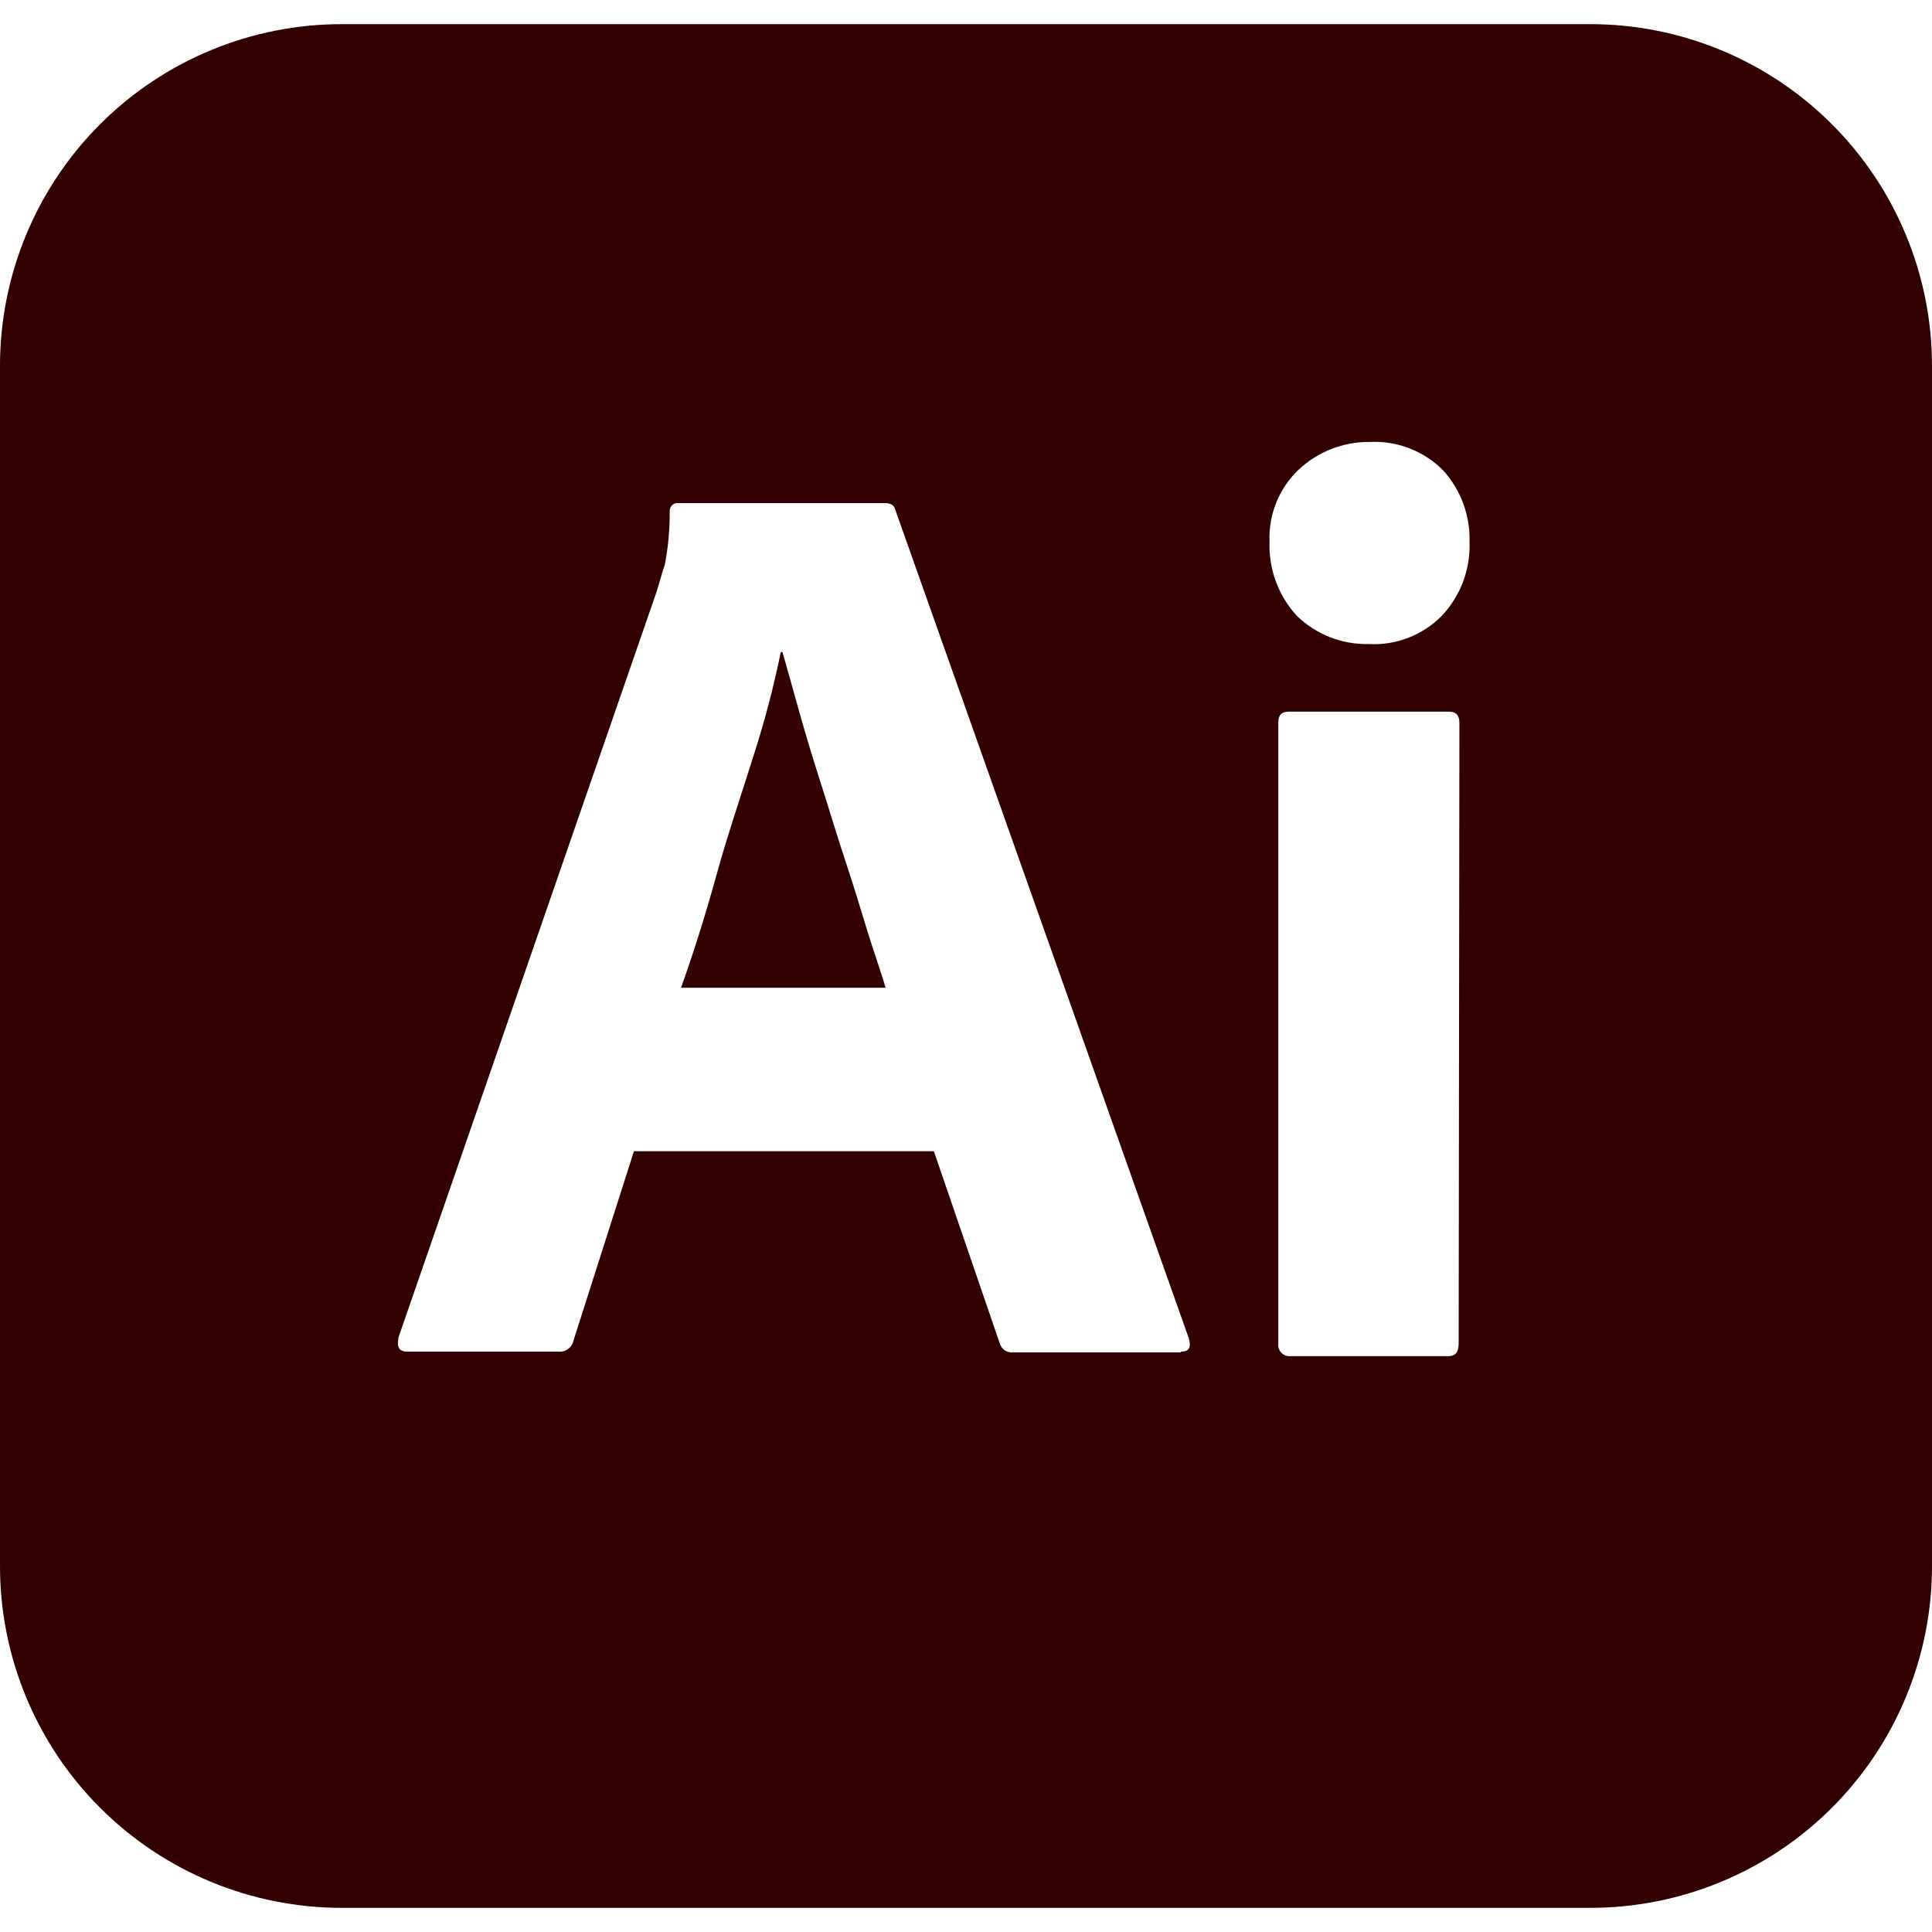
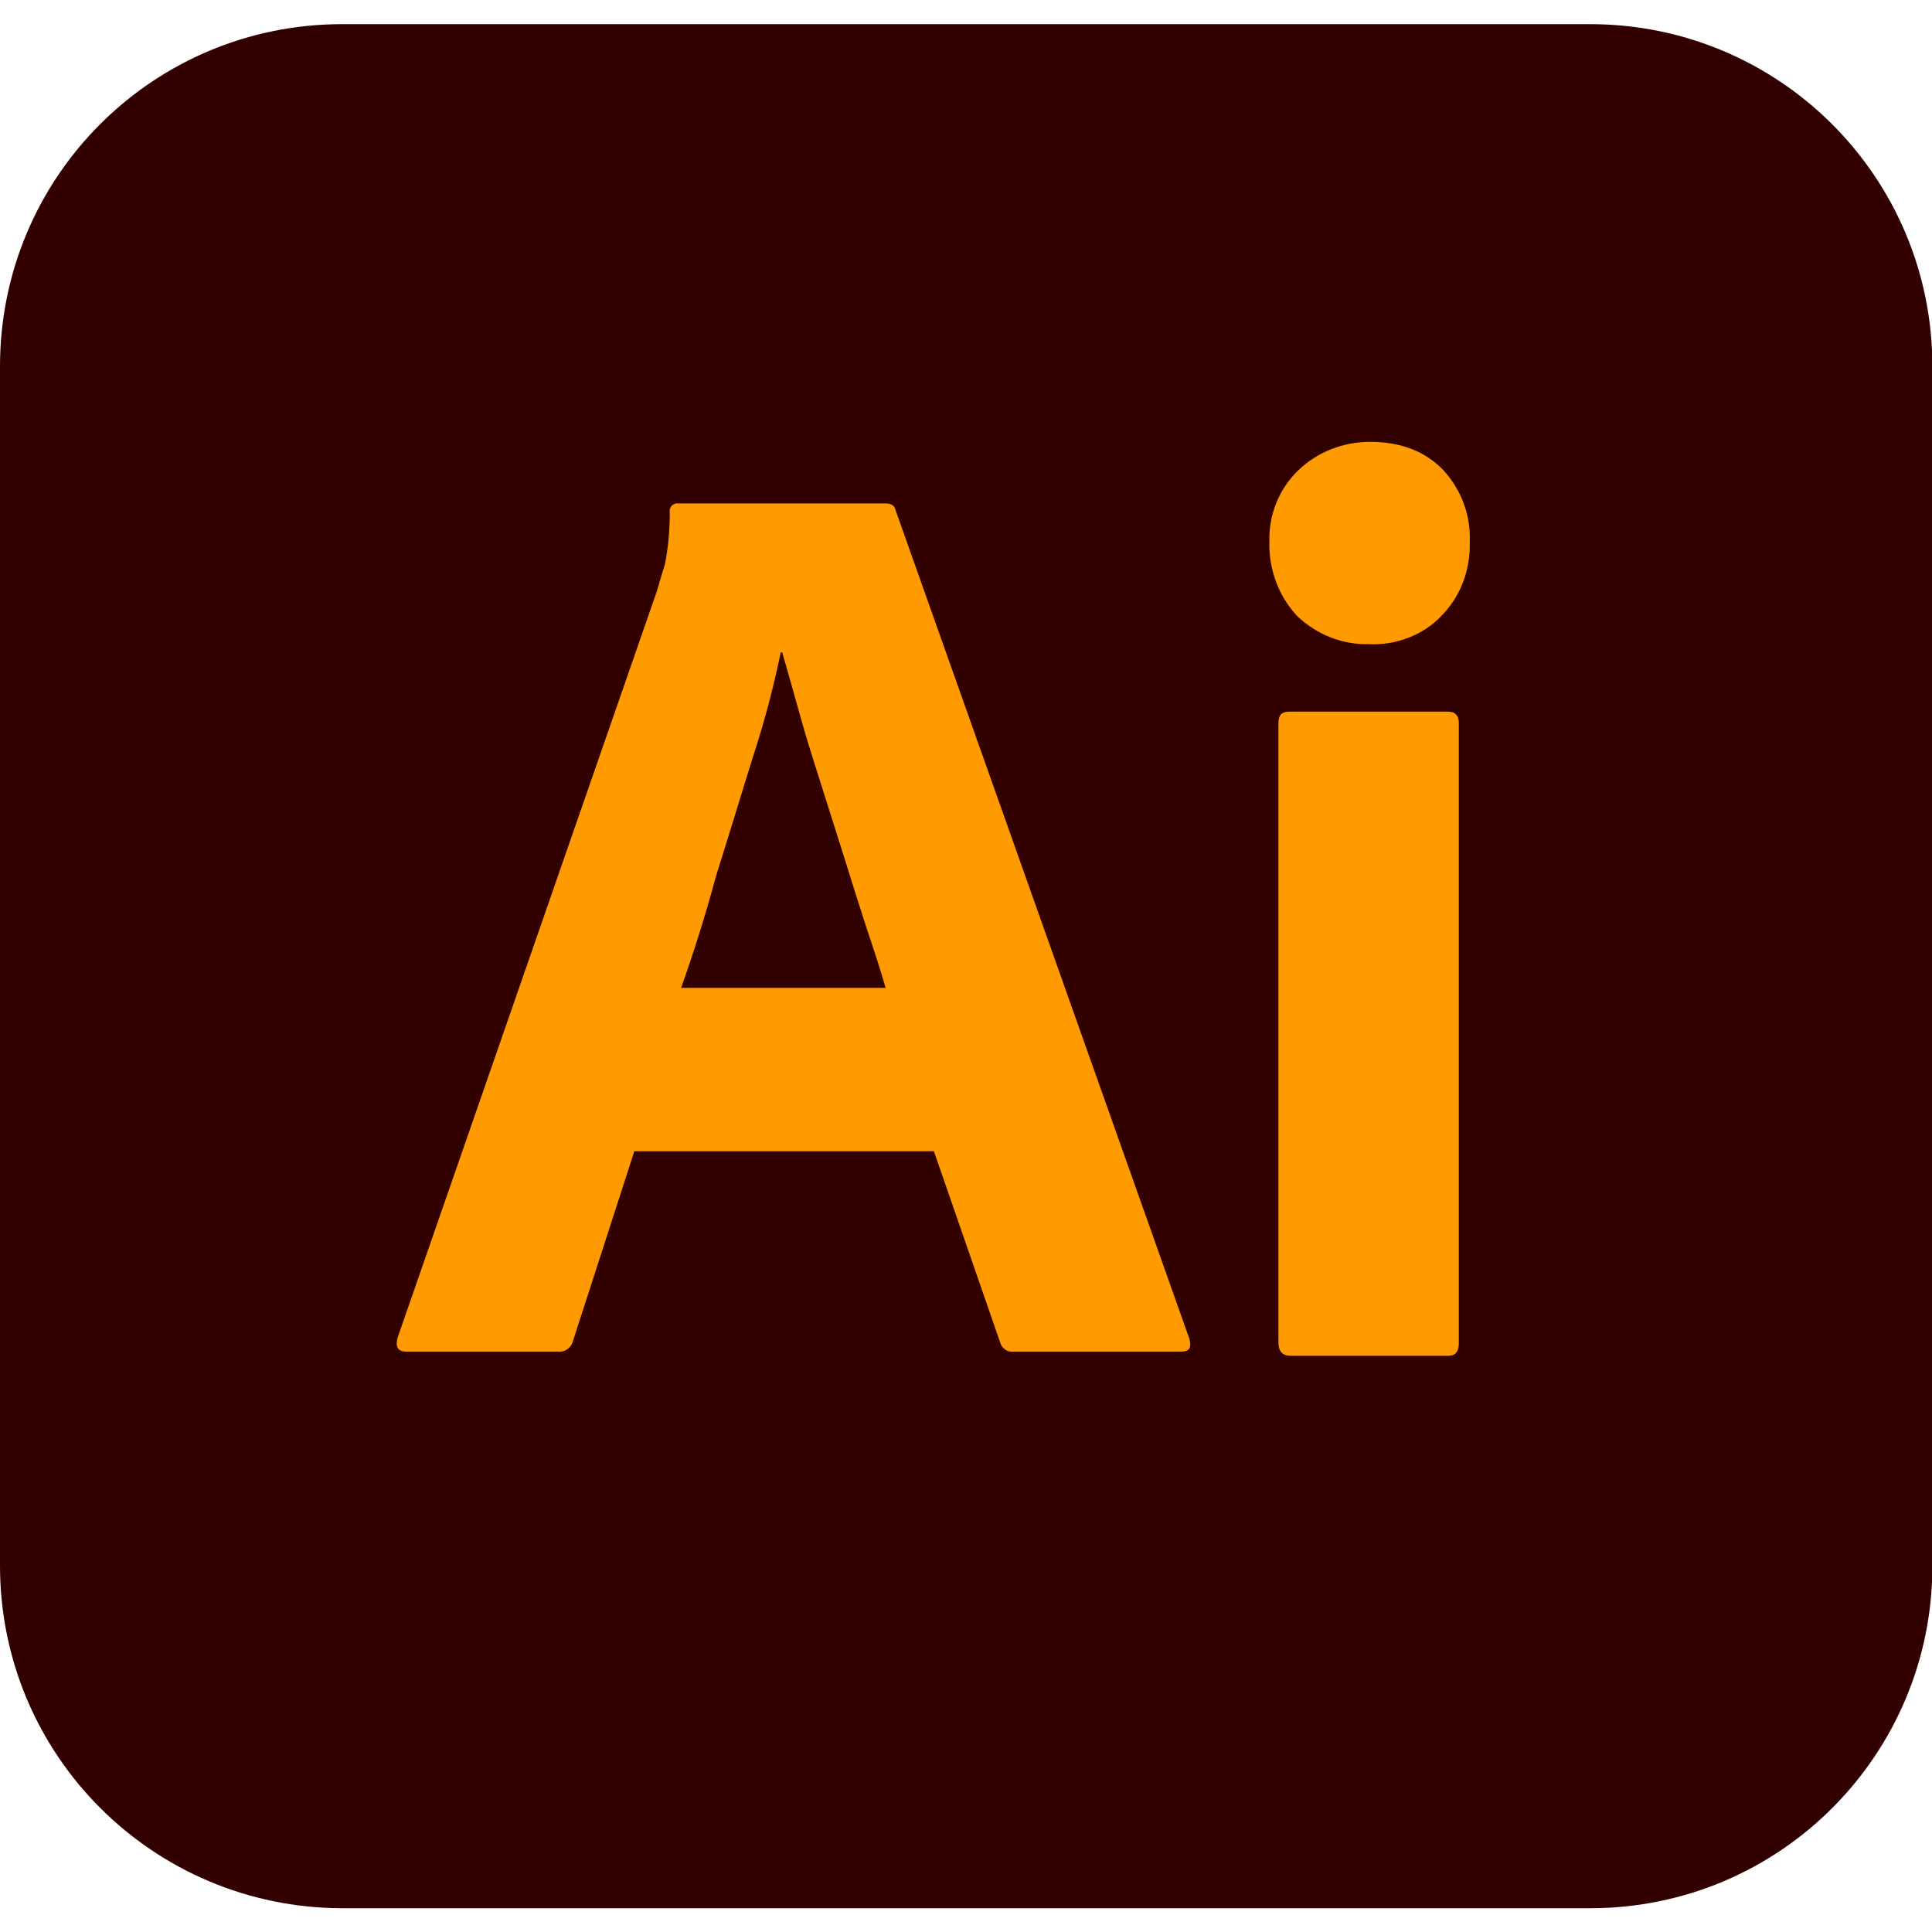
- <svg xmlns="http://www.w3.org/2000/svg" data-name="Layer 1" viewBox="0 0 128 128">
-   <path fill="#330000" d="M105.33 1.6H22.67A22.64 22.64 0 0 0 0 24.27v79.46a22.64 22.64 0 0 0 22.67 22.67h82.66A22.64 22.64 0 0 0 128 103.73V24.27A22.64 22.64 0 0 0 105.33 1.6Zm-27.09 88H67.09a.82.82 0 0 1-.85-.59l-4.37-12.74H42L38 88.8a.93.93 0 0 1-1 .75H27c-.58 0-.74-.32-.58-1l17.1-49.4c.16-.54.32-1.12.53-1.76a18.14 18.14 0 0 0 .32-3.47.54.54 0 0 1 .43-.59h13.81c.43 0 .64.16.7.43l19.46 54.93c.16.59 0 .86-.53.86Zm18.4-.6c0 .59-.21.85-.69.85H85.49a.75.75 0 0 1-.8-.85V47.89c0-.53.22-.74.7-.74H96c.48 0 .69.26.69.74Zm-1.12-48.2a6.3 6.3 0 0 1-4.85 1.87 6.61 6.61 0 0 1-4.75-1.87 6.87 6.87 0 0 1-1.81-4.91A6.23 6.23 0 0 1 86 31.15a6.8 6.8 0 0 1 4.74-1.87 6.4 6.4 0 0 1 4.86 1.87 6.75 6.75 0 0 1 1.76 4.74 6.76 6.76 0 0 1-1.84 4.91ZM58.67 65.44H45.12c.8-2.24 1.6-4.75 2.35-7.47s1.65-5.33 2.45-7.89a64.65 64.65 0 0 0 1.81-6.88h.11c.37 1.28.75 2.67 1.17 4.16s.91 3.09 1.44 4.75 1 3.25 1.55 4.9 1 3.15 1.44 4.59.91 2.72 1.23 3.84Z" />
+ <svg xmlns="http://www.w3.org/2000/svg" xml:space="preserve" viewBox="0 0 512 512">
+   <path d="M90.7 6.4h330.7c50.1 0 90.7 40.5 90.7 90.7V415c0 50.1-40.5 90.7-90.7 90.7H90.7C40.5 505.6 0 465.1 0 414.9V97.1C0 46.9 40.5 6.4 90.7 6.4" style="fill:#300" />
+   <path d="M247.5 305.1h-79.4l-16.2 50.1c-.4 1.9-2.1 3.2-4.1 3h-40.1c-2.3 0-3-1.3-2.3-3.8l68.7-197.8c.6-2.1 1.3-4.5 2.1-7 .9-4.5 1.3-9.2 1.3-13.9-.2-1.1.6-2.1 1.7-2.3h55.3c1.7 0 2.6.6 2.8 1.7l77.9 219.7c.6 2.3 0 3.4-2.1 3.4h-44.6c-1.5.2-3-.9-3.4-2.3zm-67-43.3h54.2c-1.3-4.5-3-9.8-4.9-15.4-1.9-5.8-3.8-11.9-5.8-18.3-2.1-6.6-4.1-13-6.2-19.6s-4.1-12.8-5.8-19c-1.7-6-3.2-11.5-4.7-16.6h-.4c-1.9 9.2-4.3 18.3-7.3 27.5-3.2 10.2-6.4 20.9-9.8 31.6-2.9 10.8-6.1 20.8-9.3 29.8m182.2-91.1c-7 .2-13.9-2.6-19-7.5-4.9-5.3-7.5-12.4-7.3-19.6-.2-7.3 2.6-14.1 7.7-19s11.9-7.5 19-7.5c8.3 0 14.7 2.6 19.4 7.5 4.7 5.1 7.3 11.9 7 19 .2 7.3-2.3 14.3-7.5 19.6-4.8 5.1-12.1 7.9-19.3 7.5m-23.9 185.1V191.6c0-2.1.9-3 2.8-3h42.2c1.9 0 2.8 1.1 2.8 3v164.3c0 2.3-.9 3.4-2.8 3.4H342c-2.2 0-3.2-1.3-3.2-3.5" style="fill:#ff9a00" />
</svg>
